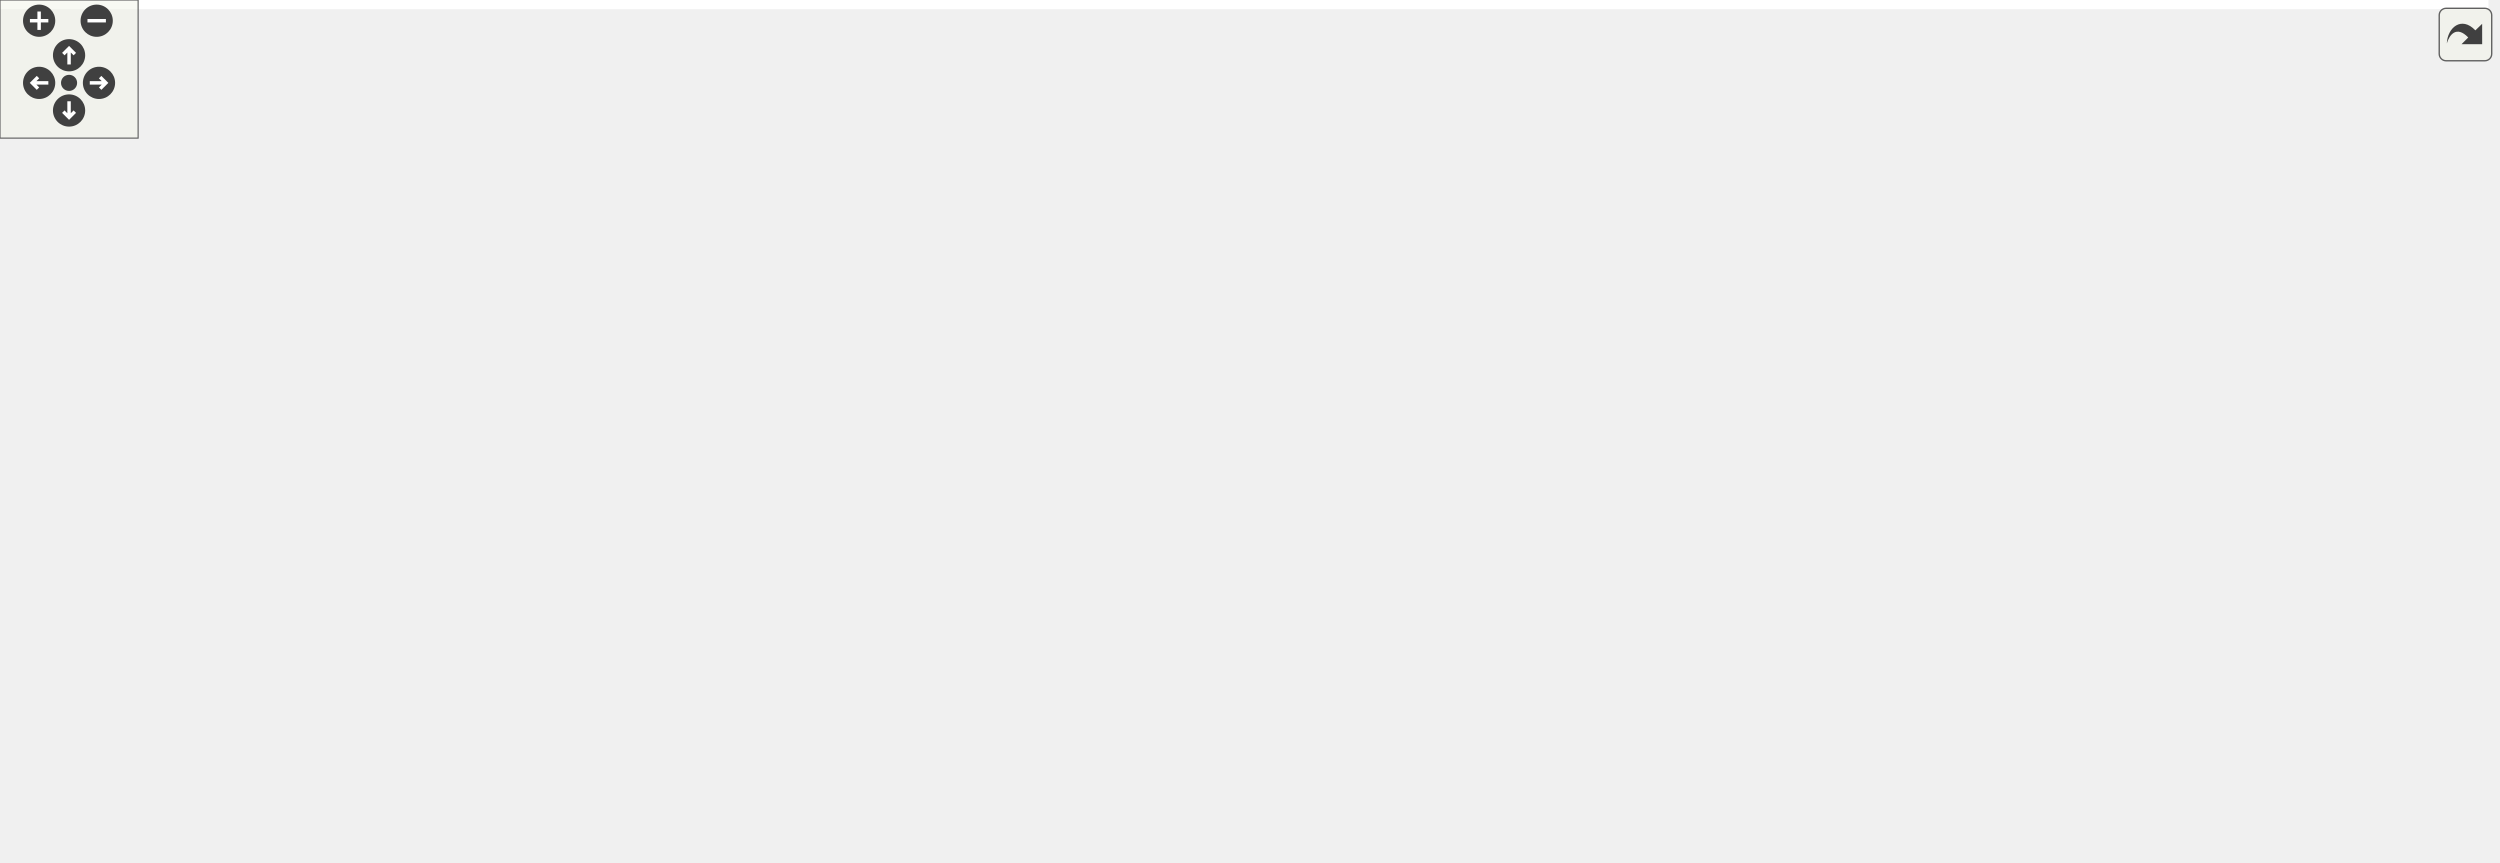
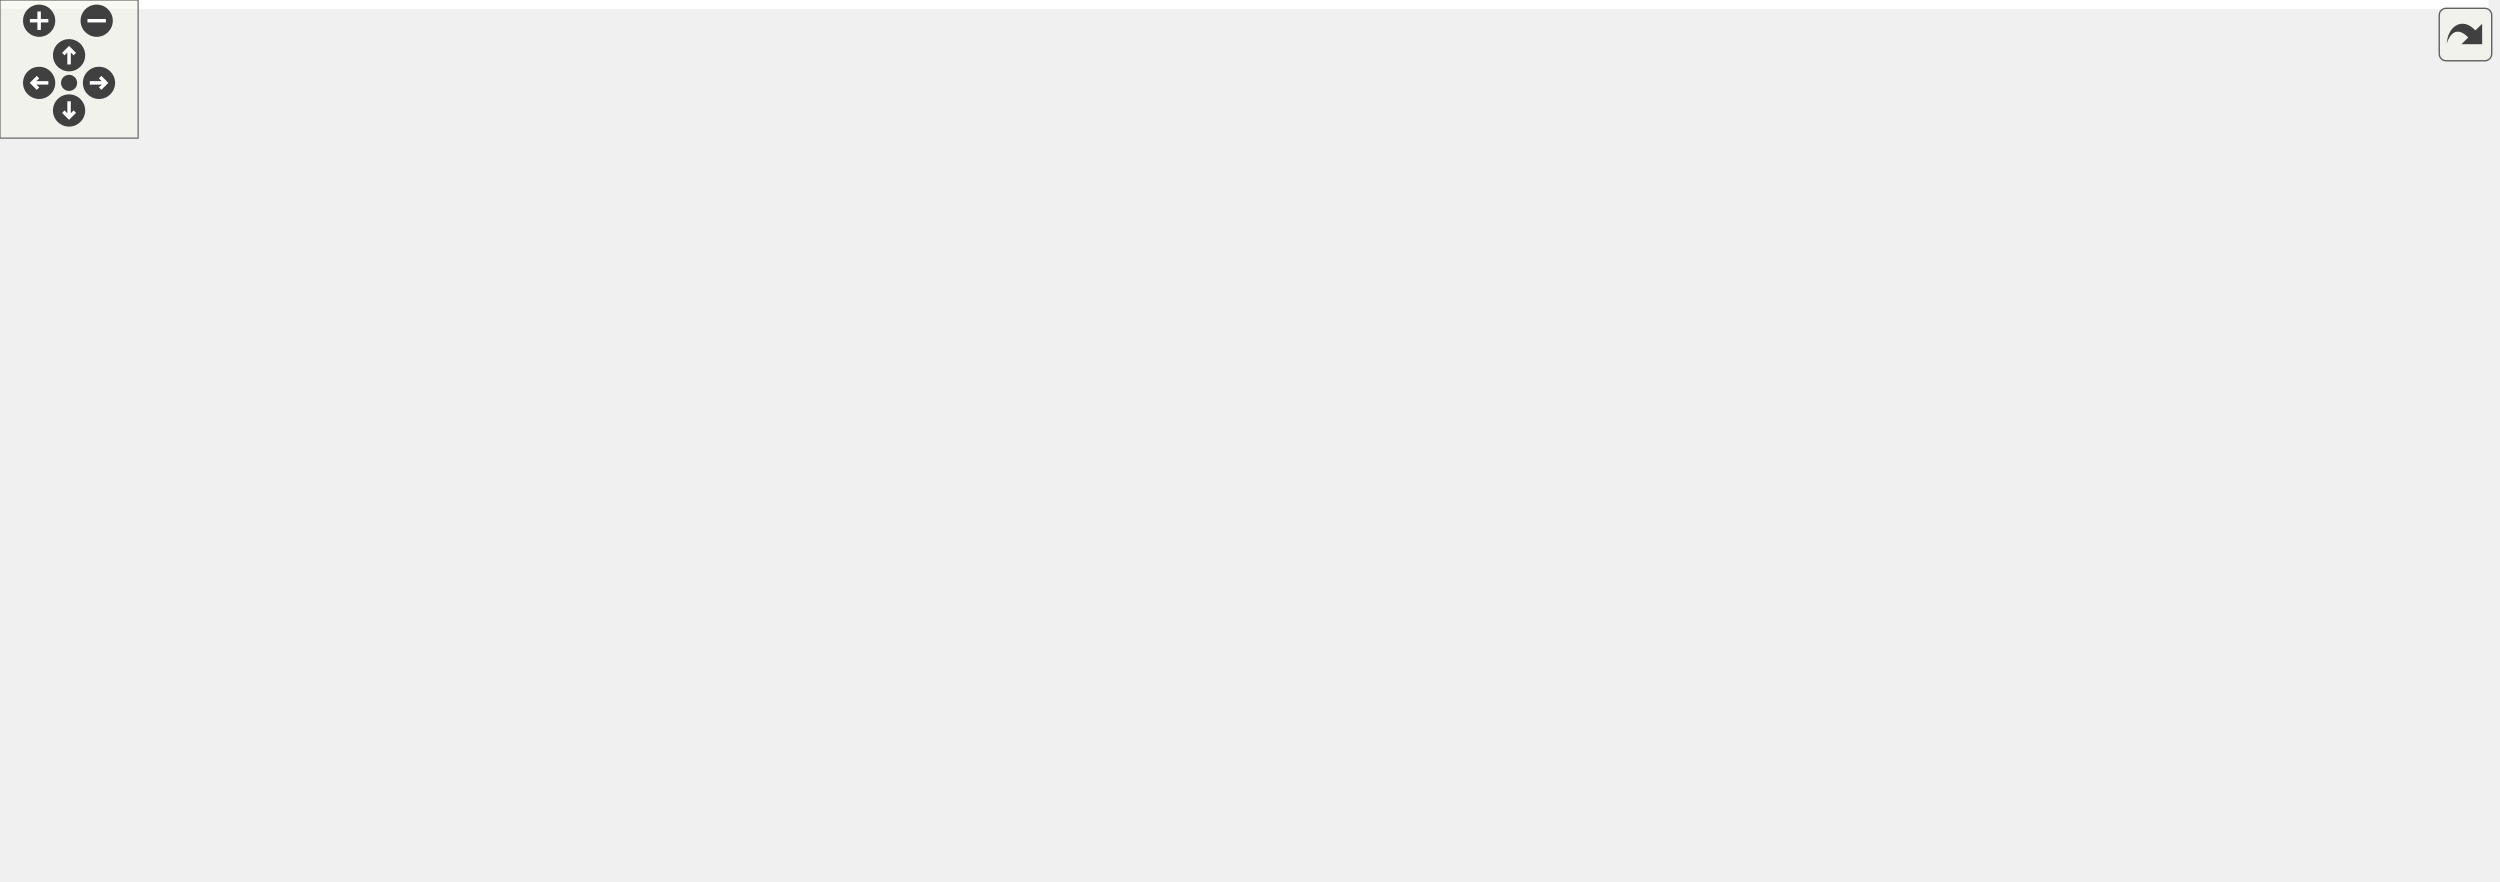
<svg xmlns="http://www.w3.org/2000/svg" xmlns:xlink="http://www.w3.org/1999/xlink" id="main" version="1.1" xml:space="preserve">
  <style type="text/css">
.edge:hover path { stroke: red; }
.edge:hover polygon { stroke: red; fill: red; }
</style>
  <defs>
    <circle id="rim" cx="0" cy="0" r="7" />
    <circle id="rim2" cx="0" cy="0" r="3.5" />
    <g id="zoomPlus">
      <use xlink:href="#rim" fill="#404040">
        <set attributeName="fill" to="#808080" begin="zoomplus.mouseover" end="zoomplus.mouseout" />
      </use>
      <path d="M-4,0h8M0,-4v8" fill="none" stroke="white" stroke-width="1.5" pointer-events="none" />
    </g>
    <g id="zoomMin">
      <use xlink:href="#rim" fill="#404040">
        <set attributeName="fill" to="#808080" begin="zoomminus.mouseover" end="zoomminus.mouseout" />
      </use>
      <path d="M-4,0h8" fill="none" stroke="white" stroke-width="1.5" pointer-events="none" />
    </g>
    <g id="dirArrow">
      <path fill="none" stroke="white" stroke-width="1.5" d="M0,-3.0v7 M-2.5,-0.5L0,-3.0L2.5,-0.5" />
    </g>
    <g id="resetDef">
      <use xlink:href="#rim2" fill="#404040">
        <set attributeName="fill" to="#808080" begin="reset.mouseover" end="reset.mouseout" />
      </use>
    </g>
  </defs>
  <svg id="graph" class="graph">
    <g id="viewport">
-       <polygon fill="#ffffff" stroke="transparent" points="-4,4 -4,-314 1081,-314 1081,4 -4,4" />
+       <polygon fill="#ffffff" stroke="transparent" points="-4,4 -4,-322 1081,-322 1081,4 -4,4" />
      <g id="node1" class="node">
-         <polygon fill="#bfbfbf" stroke="#000000" points="938,-108.5 938,-138.5 1077,-138.5 1077,-108.5 938,-108.5" />
-         <text text-anchor="start" x="946" y="-126.5" font-family="Helvetica,sans-Serif" font-size="10.00" fill="#000000">SchwarzWrappers::Initialize</text>
-         <text text-anchor="middle" x="1007.5" y="-115.5" font-family="Helvetica,sans-Serif" font-size="10.00" fill="#000000">&lt; ValueType, IndexType &gt;</text>
+         <polygon fill="#bfbfbf" stroke="#000000" points="938,-81.5 938,-111.5 1077,-111.5 1077,-81.5 938,-81.5" />
+         <text text-anchor="start" x="946" y="-99.5" font-family="Helvetica,sans-Serif" font-size="10.00" fill="#000000">SchwarzWrappers::Initialize</text>
+         <text text-anchor="middle" x="1007.5" y="-88.5" font-family="Helvetica,sans-Serif" font-size="10.00" fill="#000000">&lt; ValueType, IndexType &gt;</text>
      </g>
      <g id="node2" class="node">
        <g id="a_node2">
          <a xlink:href="structSchwarzWrappers_1_1Settings.html" target="_top" xlink:title="The struct that contains the solver settings and the parameters to be set by the user. ">
-             <polygon fill="#ffffff" stroke="#000000" points="760,-201 760,-220 899,-220 899,-201 760,-201" />
-             <text text-anchor="middle" x="829.5" y="-208" font-family="Helvetica,sans-Serif" font-size="10.00" fill="#000000">SchwarzWrappers::Settings</text>
+             <polygon fill="#ffffff" stroke="#000000" points="760,-198 760,-217 899,-217 899,-198 760,-198" />
+             <text text-anchor="middle" x="829.5" y="-205" font-family="Helvetica,sans-Serif" font-size="10.00" fill="#000000">SchwarzWrappers::Settings</text>
          </a>
        </g>
      </g>
      <g id="edge1" class="edge">
-         <path fill="none" stroke="#191970" d="M858.215,-196.465C890.68,-180.597 943.341,-154.859 976.658,-138.574" />
-         <polygon fill="#191970" stroke="#191970" points="856.677,-193.321 849.229,-200.857 859.75,-199.61 856.677,-193.321" />
+         <path fill="none" stroke="#191970" d="M853.806,-192.343C887.822,-171.131 949.262,-132.817 983.249,-111.623" />
+         <polygon fill="#191970" stroke="#191970" points="851.618,-189.582 844.985,-197.844 855.322,-195.522 851.618,-189.582" />
      </g>
      <g id="node3" class="node">
        <g id="a_node3">
          <a xlink:href="structSchwarzWrappers_1_1Settings_1_1convergence__settings.html" target="_top" xlink:title="The various convergence settings available. ">
-             <polygon fill="#ffffff" stroke="#000000" points="453.5,-279.5 453.5,-309.5 592.5,-309.5 592.5,-279.5 453.5,-279.5" />
-             <text text-anchor="start" x="461.5" y="-297.5" font-family="Helvetica,sans-Serif" font-size="10.00" fill="#000000">SchwarzWrappers::Settings</text>
-             <text text-anchor="middle" x="523" y="-286.5" font-family="Helvetica,sans-Serif" font-size="10.00" fill="#000000">::convergence_settings</text>
+             <polygon fill="#ffffff" stroke="#000000" points="453.5,-287.5 453.5,-317.5 592.5,-317.5 592.5,-287.5 453.5,-287.5" />
+             <text text-anchor="start" x="461.5" y="-305.5" font-family="Helvetica,sans-Serif" font-size="10.00" fill="#000000">SchwarzWrappers::Settings</text>
+             <text text-anchor="middle" x="523" y="-294.5" font-family="Helvetica,sans-Serif" font-size="10.00" fill="#000000">::convergence_settings</text>
          </a>
        </g>
      </g>
      <g id="edge2" class="edge">
-         <path fill="none" stroke="#9a32cd" stroke-dasharray="5,2" d="M603.079,-295.887C645,-294.274 696.513,-288.543 740,-272.5 772.276,-260.593 803.896,-234.279 819.479,-220.062" />
-         <polygon fill="#9a32cd" stroke="#9a32cd" points="602.801,-292.393 592.915,-296.205 603.02,-299.39 602.801,-292.393" />
-         <text text-anchor="middle" x="684.5" y="-296.5" font-family="Helvetica,sans-Serif" font-size="10.00" fill="#000000"> convergence_settings</text>
+         <path fill="none" stroke="#9a32cd" stroke-dasharray="5,2" d="M603.144,-305.282C645.303,-304.083 697.014,-298.302 740,-280.5 774.828,-266.077 806.77,-233.468 821.282,-217.163" />
+         <polygon fill="#9a32cd" stroke="#9a32cd" points="602.848,-301.787 592.921,-305.489 602.99,-308.786 602.848,-301.787" />
+         <text text-anchor="middle" x="684.5" y="-306.5" font-family="Helvetica,sans-Serif" font-size="10.00" fill="#000000"> convergence_settings</text>
      </g>
      <g id="node4" class="node">
        <g id="a_node4">
          <a xlink:title="STL class. ">
-             <polygon fill="#ffffff" stroke="#bfbfbf" points="493,-228 493,-247 553,-247 553,-228 493,-228" />
-             <text text-anchor="middle" x="523" y="-235" font-family="Helvetica,sans-Serif" font-size="10.00" fill="#000000">std::string</text>
+             <polygon fill="#ffffff" stroke="#bfbfbf" points="493,-225 493,-244 553,-244 553,-225 493,-225" />
+             <text text-anchor="middle" x="523" y="-232" font-family="Helvetica,sans-Serif" font-size="10.00" fill="#000000">std::string</text>
          </a>
        </g>
      </g>
      <g id="edge3" class="edge">
-         <path fill="none" stroke="#9a32cd" stroke-dasharray="5,2" d="M563.309,-233.949C613.211,-229.553 699.023,-221.994 759.71,-216.648" />
-         <polygon fill="#9a32cd" stroke="#9a32cd" points="562.881,-230.473 553.227,-234.837 563.496,-237.446 562.881,-230.473" />
-         <text text-anchor="middle" x="684.5" y="-263.5" font-family="Helvetica,sans-Serif" font-size="10.00" fill="#000000"> factorization</text>
-         <text text-anchor="middle" x="684.5" y="-252.5" font-family="Helvetica,sans-Serif" font-size="10.00" fill="#000000">metis_objtype</text>
-         <text text-anchor="middle" x="684.5" y="-241.5" font-family="Helvetica,sans-Serif" font-size="10.00" fill="#000000">reorder</text>
-         <text text-anchor="middle" x="684.5" y="-230.5" font-family="Helvetica,sans-Serif" font-size="10.00" fill="#000000">executor_string</text>
+         <path fill="none" stroke="#9a32cd" stroke-dasharray="5,2" d="M563.309,-230.949C613.211,-226.553 699.023,-218.994 759.71,-213.648" />
+         <polygon fill="#9a32cd" stroke="#9a32cd" points="562.881,-227.473 553.227,-231.837 563.496,-234.446 562.881,-227.473" />
+         <text text-anchor="middle" x="684.5" y="-271.5" font-family="Helvetica,sans-Serif" font-size="10.00" fill="#000000"> factorization</text>
+         <text text-anchor="middle" x="684.5" y="-260.5" font-family="Helvetica,sans-Serif" font-size="10.00" fill="#000000">metis_objtype</text>
+         <text text-anchor="middle" x="684.5" y="-249.5" font-family="Helvetica,sans-Serif" font-size="10.00" fill="#000000">matrix_filename</text>
+         <text text-anchor="middle" x="684.5" y="-238.5" font-family="Helvetica,sans-Serif" font-size="10.00" fill="#000000">reorder</text>
+         <text text-anchor="middle" x="684.5" y="-227.5" font-family="Helvetica,sans-Serif" font-size="10.00" fill="#000000">executor_string</text>
      </g>
      <g id="node5" class="node">
-         <polygon fill="#ffffff" stroke="#bfbfbf" points="171,-222.5 171,-252.5 266,-252.5 266,-222.5 171,-222.5" />
-         <text text-anchor="start" x="179" y="-240.5" font-family="Helvetica,sans-Serif" font-size="10.00" fill="#000000">std::basic_string&lt;</text>
-         <text text-anchor="middle" x="218.5" y="-229.5" font-family="Helvetica,sans-Serif" font-size="10.00" fill="#000000"> char &gt;</text>
+         <polygon fill="#ffffff" stroke="#bfbfbf" points="171,-219.5 171,-249.5 266,-249.5 266,-219.5 171,-219.5" />
+         <text text-anchor="start" x="179" y="-237.5" font-family="Helvetica,sans-Serif" font-size="10.00" fill="#000000">std::basic_string&lt;</text>
+         <text text-anchor="middle" x="218.5" y="-226.5" font-family="Helvetica,sans-Serif" font-size="10.00" fill="#000000"> char &gt;</text>
      </g>
      <g id="edge4" class="edge">
-         <path fill="none" stroke="#191970" d="M276.085,-237.5C340.529,-237.5 442.486,-237.5 492.83,-237.5" />
-         <polygon fill="#191970" stroke="#191970" points="276.078,-234 266.078,-237.5 276.078,-241 276.078,-234" />
+         <path fill="none" stroke="#191970" d="M276.085,-234.5C340.529,-234.5 442.486,-234.5 492.83,-234.5" />
+         <polygon fill="#191970" stroke="#191970" points="276.078,-231 266.078,-234.5 276.078,-238 276.078,-231" />
      </g>
      <g id="node6" class="node">
        <g id="a_node6">
          <a xlink:title="STL class. ">
-             <polygon fill="#ffffff" stroke="#bfbfbf" points="0,-222.5 0,-252.5 95,-252.5 95,-222.5 0,-222.5" />
-             <text text-anchor="start" x="8" y="-240.5" font-family="Helvetica,sans-Serif" font-size="10.00" fill="#000000">std::basic_string&lt;</text>
-             <text text-anchor="middle" x="47.5" y="-229.5" font-family="Helvetica,sans-Serif" font-size="10.00" fill="#000000"> Char &gt;</text>
+             <polygon fill="#ffffff" stroke="#bfbfbf" points="0,-219.5 0,-249.5 95,-249.5 95,-219.5 0,-219.5" />
+             <text text-anchor="start" x="8" y="-237.5" font-family="Helvetica,sans-Serif" font-size="10.00" fill="#000000">std::basic_string&lt;</text>
+             <text text-anchor="middle" x="47.5" y="-226.5" font-family="Helvetica,sans-Serif" font-size="10.00" fill="#000000"> Char &gt;</text>
          </a>
        </g>
      </g>
      <g id="edge5" class="edge">
-         <path fill="none" stroke="#ffa500" stroke-dasharray="5,2" d="M105.357,-237.5C126.658,-237.5 150.524,-237.5 170.826,-237.5" />
-         <polygon fill="#ffa500" stroke="#ffa500" points="105.133,-234 95.133,-237.5 105.133,-241 105.133,-234" />
-         <text text-anchor="middle" x="133" y="-240.5" font-family="Helvetica,sans-Serif" font-size="10.00" fill="#000000"> &lt; char &gt;</text>
+         <path fill="none" stroke="#ffa500" stroke-dasharray="5,2" d="M105.357,-234.5C126.658,-234.5 150.524,-234.5 170.826,-234.5" />
+         <polygon fill="#ffa500" stroke="#ffa500" points="105.133,-231 95.133,-234.5 105.133,-238 105.133,-231" />
+         <text text-anchor="middle" x="133" y="-237.5" font-family="Helvetica,sans-Serif" font-size="10.00" fill="#000000"> &lt; char &gt;</text>
      </g>
      <g id="node7" class="node">
        <g id="a_node7">
          <a xlink:href="structSchwarzWrappers_1_1Settings_1_1comm__settings.html" target="_top" xlink:title="The settings for the various available communication paradigms. ">
-             <polygon fill="#ffffff" stroke="#000000" points="453.5,-178.5 453.5,-208.5 592.5,-208.5 592.5,-178.5 453.5,-178.5" />
-             <text text-anchor="start" x="461.5" y="-196.5" font-family="Helvetica,sans-Serif" font-size="10.00" fill="#000000">SchwarzWrappers::Settings</text>
-             <text text-anchor="middle" x="523" y="-185.5" font-family="Helvetica,sans-Serif" font-size="10.00" fill="#000000">::comm_settings</text>
+             <polygon fill="#ffffff" stroke="#000000" points="453.5,-175.5 453.5,-205.5 592.5,-205.5 592.5,-175.5 453.5,-175.5" />
+             <text text-anchor="start" x="461.5" y="-193.5" font-family="Helvetica,sans-Serif" font-size="10.00" fill="#000000">SchwarzWrappers::Settings</text>
+             <text text-anchor="middle" x="523" y="-182.5" font-family="Helvetica,sans-Serif" font-size="10.00" fill="#000000">::comm_settings</text>
          </a>
        </g>
      </g>
      <g id="edge6" class="edge">
-         <path fill="none" stroke="#9a32cd" stroke-dasharray="5,2" d="M602.756,-190.59C643.838,-189.921 694.69,-190.377 740,-194.5 754.619,-195.83 770.428,-198.306 784.633,-200.919" />
-         <polygon fill="#9a32cd" stroke="#9a32cd" points="602.464,-187.095 592.532,-190.783 602.596,-194.094 602.464,-187.095" />
-         <text text-anchor="middle" x="684.5" y="-197.5" font-family="Helvetica,sans-Serif" font-size="10.00" fill="#000000"> comm_settings</text>
+         <path fill="none" stroke="#9a32cd" stroke-dasharray="5,2" d="M602.756,-187.59C643.838,-186.921 694.69,-187.377 740,-191.5 754.619,-192.83 770.428,-195.306 784.633,-197.919" />
+         <polygon fill="#9a32cd" stroke="#9a32cd" points="602.464,-184.095 592.532,-187.783 602.596,-191.094 602.464,-184.095" />
+         <text text-anchor="middle" x="684.5" y="-194.5" font-family="Helvetica,sans-Serif" font-size="10.00" fill="#000000"> comm_settings</text>
      </g>
      <g id="node8" class="node">
        <g id="a_node8">
          <a xlink:href="structSchwarzWrappers_1_1Metadata.html" target="_top" xlink:title="The solver metadata struct. ">
-             <polygon fill="#ffffff" stroke="#000000" points="758,-108.5 758,-138.5 901,-138.5 901,-108.5 758,-108.5" />
-             <text text-anchor="start" x="766" y="-126.5" font-family="Helvetica,sans-Serif" font-size="10.00" fill="#000000">SchwarzWrappers::Metadata</text>
-             <text text-anchor="middle" x="829.5" y="-115.5" font-family="Helvetica,sans-Serif" font-size="10.00" fill="#000000">&lt; ValueType, IndexType &gt;</text>
+             <polygon fill="#ffffff" stroke="#000000" points="758,-81.5 758,-111.5 901,-111.5 901,-81.5 758,-81.5" />
+             <text text-anchor="start" x="766" y="-99.5" font-family="Helvetica,sans-Serif" font-size="10.00" fill="#000000">SchwarzWrappers::Metadata</text>
+             <text text-anchor="middle" x="829.5" y="-88.5" font-family="Helvetica,sans-Serif" font-size="10.00" fill="#000000">&lt; ValueType, IndexType &gt;</text>
          </a>
        </g>
      </g>
      <g id="edge7" class="edge">
-         <path fill="none" stroke="#191970" d="M911.403,-123.5C920.209,-123.5 929.107,-123.5 937.752,-123.5" />
-         <polygon fill="#191970" stroke="#191970" points="911.13,-120 901.13,-123.5 911.13,-127 911.13,-120" />
+         <path fill="none" stroke="#191970" d="M911.403,-96.5C920.209,-96.5 929.107,-96.5 937.752,-96.5" />
+         <polygon fill="#191970" stroke="#191970" points="911.13,-93 901.13,-96.5 911.13,-100 911.13,-93" />
      </g>
      <g id="node9" class="node">
-         <polygon fill="#ffffff" stroke="#bfbfbf" points="435,-118 435,-159 611,-159 611,-118 435,-118" />
-         <text text-anchor="start" x="443" y="-147" font-family="Helvetica,sans-Serif" font-size="10.00" fill="#000000">std::vector&lt; std::tuple</text>
-         <text text-anchor="start" x="443" y="-136" font-family="Helvetica,sans-Serif" font-size="10.00" fill="#000000">&lt; int, int, int, std::</text>
-         <text text-anchor="middle" x="523" y="-125" font-family="Helvetica,sans-Serif" font-size="10.00" fill="#000000">string, std::vector&lt; ValueType &gt; &gt; &gt;</text>
+         <polygon fill="#ffffff" stroke="#bfbfbf" points="435,-115 435,-156 611,-156 611,-115 435,-115" />
+         <text text-anchor="start" x="443" y="-144" font-family="Helvetica,sans-Serif" font-size="10.00" fill="#000000">std::vector&lt; std::tuple</text>
+         <text text-anchor="start" x="443" y="-133" font-family="Helvetica,sans-Serif" font-size="10.00" fill="#000000">&lt; int, int, int, std::</text>
+         <text text-anchor="middle" x="523" y="-122" font-family="Helvetica,sans-Serif" font-size="10.00" fill="#000000">string, std::vector&lt; ValueType &gt; &gt; &gt;</text>
      </g>
      <g id="edge8" class="edge">
-         <path fill="none" stroke="#9a32cd" stroke-dasharray="5,2" d="M621.47,-133.681C665.827,-131.51 717.234,-128.994 757.847,-127.007" />
-         <polygon fill="#9a32cd" stroke="#9a32cd" points="621.058,-130.197 611.241,-134.181 621.4,-137.188 621.058,-130.197" />
-         <text text-anchor="middle" x="684.5" y="-135.5" font-family="Helvetica,sans-Serif" font-size="10.00" fill="#000000"> time_struct</text>
+         <path fill="none" stroke="#9a32cd" stroke-dasharray="5,2" d="M621.19,-123.006C665.61,-117.354 717.148,-110.796 757.847,-105.617" />
+         <polygon fill="#9a32cd" stroke="#9a32cd" points="620.72,-119.538 611.241,-124.272 621.603,-126.482 620.72,-119.538" />
+         <text text-anchor="middle" x="684.5" y="-124.5" font-family="Helvetica,sans-Serif" font-size="10.00" fill="#000000"> time_struct</text>
      </g>
      <g id="node10" class="node">
        <g id="a_node10">
          <a xlink:title="STL class. ">
-             <polygon fill="#ffffff" stroke="#bfbfbf" points="175,-51 175,-70 262,-70 262,-51 175,-51" />
-             <text text-anchor="middle" x="218.5" y="-58" font-family="Helvetica,sans-Serif" font-size="10.00" fill="#000000">std::vector&lt; T &gt;</text>
+             <polygon fill="#ffffff" stroke="#bfbfbf" points="175,-48 175,-67 262,-67 262,-48 175,-48" />
+             <text text-anchor="middle" x="218.5" y="-55" font-family="Helvetica,sans-Serif" font-size="10.00" fill="#000000">std::vector&lt; T &gt;</text>
          </a>
        </g>
      </g>
      <g id="edge9" class="edge">
-         <path fill="none" stroke="#ffa500" stroke-dasharray="5,2" d="M232.892,-77.55C245.047,-90.654 263.684,-107.921 284,-116.5 331.215,-136.439 388.232,-142.296 434.733,-143.001" />
-         <polygon fill="#ffa500" stroke="#ffa500" points="235.47,-75.181 226.204,-70.043 230.243,-79.838 235.47,-75.181" />
-         <text text-anchor="start" x="284" y="-166.5" font-family="Helvetica,sans-Serif" font-size="10.00" fill="#000000"> &lt; std::tuple&lt; int,</text>
-         <text text-anchor="start" x="284" y="-155.5" font-family="Helvetica,sans-Serif" font-size="10.00" fill="#000000"> int, int, std::string,</text>
-         <text text-anchor="middle" x="350.5" y="-144.5" font-family="Helvetica,sans-Serif" font-size="10.00" fill="#000000"> std::vector&lt; ValueType &gt; &gt; &gt;</text>
+         <path fill="none" stroke="#ffa500" stroke-dasharray="5,2" d="M232.892,-74.55C245.047,-87.654 263.684,-104.921 284,-113.5 331.215,-133.439 388.232,-139.296 434.733,-140.001" />
+         <polygon fill="#ffa500" stroke="#ffa500" points="235.47,-72.181 226.204,-67.043 230.243,-76.838 235.47,-72.181" />
+         <text text-anchor="start" x="284" y="-163.5" font-family="Helvetica,sans-Serif" font-size="10.00" fill="#000000"> &lt; std::tuple&lt; int,</text>
+         <text text-anchor="start" x="284" y="-152.5" font-family="Helvetica,sans-Serif" font-size="10.00" fill="#000000"> int, int, std::string,</text>
+         <text text-anchor="middle" x="350.5" y="-141.5" font-family="Helvetica,sans-Serif" font-size="10.00" fill="#000000"> std::vector&lt; ValueType &gt; &gt; &gt;</text>
      </g>
      <g id="node11" class="node">
-         <polygon fill="#ffffff" stroke="#bfbfbf" points="462,-36 462,-99 584,-99 584,-36 462,-36" />
-         <text text-anchor="start" x="470" y="-87" font-family="Helvetica,sans-Serif" font-size="10.00" fill="#000000">std::vector&lt; std::tuple</text>
-         <text text-anchor="start" x="470" y="-76" font-family="Helvetica,sans-Serif" font-size="10.00" fill="#000000">&lt; int, std::vector&lt; std</text>
-         <text text-anchor="start" x="470" y="-65" font-family="Helvetica,sans-Serif" font-size="10.00" fill="#000000">::tuple&lt; int, int &gt; &gt;, std</text>
-         <text text-anchor="start" x="470" y="-54" font-family="Helvetica,sans-Serif" font-size="10.00" fill="#000000">::vector&lt; std::tuple&lt; int,</text>
-         <text text-anchor="middle" x="523" y="-43" font-family="Helvetica,sans-Serif" font-size="10.00" fill="#000000"> int &gt; &gt;, int, int &gt; &gt;</text>
+         <polygon fill="#ffffff" stroke="#bfbfbf" points="462,-33 462,-96 584,-96 584,-33 462,-33" />
+         <text text-anchor="start" x="470" y="-84" font-family="Helvetica,sans-Serif" font-size="10.00" fill="#000000">std::vector&lt; std::tuple</text>
+         <text text-anchor="start" x="470" y="-73" font-family="Helvetica,sans-Serif" font-size="10.00" fill="#000000">&lt; int, std::vector&lt; std</text>
+         <text text-anchor="start" x="470" y="-62" font-family="Helvetica,sans-Serif" font-size="10.00" fill="#000000">::tuple&lt; int, int &gt; &gt;, std</text>
+         <text text-anchor="start" x="470" y="-51" font-family="Helvetica,sans-Serif" font-size="10.00" fill="#000000">::vector&lt; std::tuple&lt; int,</text>
+         <text text-anchor="middle" x="523" y="-40" font-family="Helvetica,sans-Serif" font-size="10.00" fill="#000000"> int &gt; &gt;, int, int &gt; &gt;</text>
      </g>
      <g id="edge11" class="edge">
-         <path fill="none" stroke="#ffa500" stroke-dasharray="5,2" d="M272.325,-60.023C312.262,-59.85 368.043,-59.992 417,-61.5 431.555,-61.948 447.221,-62.691 461.926,-63.504" />
-         <polygon fill="#ffa500" stroke="#ffa500" points="272.252,-56.523 262.271,-60.074 272.288,-63.523 272.252,-56.523" />
-         <text text-anchor="start" x="297" y="-108.5" font-family="Helvetica,sans-Serif" font-size="10.00" fill="#000000"> &lt; std::tuple&lt; int,</text>
-         <text text-anchor="start" x="297" y="-97.5" font-family="Helvetica,sans-Serif" font-size="10.00" fill="#000000"> std::vector&lt; std::tuple</text>
-         <text text-anchor="start" x="297" y="-86.5" font-family="Helvetica,sans-Serif" font-size="10.00" fill="#000000">&lt; int, int &gt; &gt;, std::vector</text>
-         <text text-anchor="start" x="297" y="-75.5" font-family="Helvetica,sans-Serif" font-size="10.00" fill="#000000">&lt; std::tuple&lt; int, int &gt; &gt;</text>
-         <text text-anchor="middle" x="350.5" y="-64.5" font-family="Helvetica,sans-Serif" font-size="10.00" fill="#000000">, int, int &gt; &gt;</text>
+         <path fill="none" stroke="#ffa500" stroke-dasharray="5,2" d="M272.325,-57.023C312.262,-56.85 368.043,-56.992 417,-58.5 431.555,-58.948 447.221,-59.691 461.926,-60.504" />
+         <polygon fill="#ffa500" stroke="#ffa500" points="272.252,-53.523 262.271,-57.074 272.288,-60.523 272.252,-53.523" />
+         <text text-anchor="start" x="297" y="-105.5" font-family="Helvetica,sans-Serif" font-size="10.00" fill="#000000"> &lt; std::tuple&lt; int,</text>
+         <text text-anchor="start" x="297" y="-94.5" font-family="Helvetica,sans-Serif" font-size="10.00" fill="#000000"> std::vector&lt; std::tuple</text>
+         <text text-anchor="start" x="297" y="-83.5" font-family="Helvetica,sans-Serif" font-size="10.00" fill="#000000">&lt; int, int &gt; &gt;, std::vector</text>
+         <text text-anchor="start" x="297" y="-72.5" font-family="Helvetica,sans-Serif" font-size="10.00" fill="#000000">&lt; std::tuple&lt; int, int &gt; &gt;</text>
+         <text text-anchor="middle" x="350.5" y="-61.5" font-family="Helvetica,sans-Serif" font-size="10.00" fill="#000000">, int, int &gt; &gt;</text>
      </g>
      <g id="node12" class="node">
        <polygon fill="#ffffff" stroke="#bfbfbf" points="629,-.5 629,-30.5 740,-30.5 740,-.5 629,-.5" />
        <text text-anchor="start" x="637" y="-18.5" font-family="Helvetica,sans-Serif" font-size="10.00" fill="#000000">std::vector&lt; unsigned</text>
        <text text-anchor="middle" x="684.5" y="-7.5" font-family="Helvetica,sans-Serif" font-size="10.00" fill="#000000"> int &gt;</text>
      </g>
      <g id="edge13" class="edge">
-         <path fill="none" stroke="#ffa500" stroke-dasharray="5,2" d="M267.213,-48.779C272.857,-47.589 278.543,-46.466 284,-45.5 405.87,-23.934 551.28,-17.851 628.998,-16.149" />
-         <polygon fill="#ffa500" stroke="#ffa500" points="266.185,-45.421 257.161,-50.972 267.677,-52.26 266.185,-45.421" />
-         <text text-anchor="middle" x="350.5" y="-48.5" font-family="Helvetica,sans-Serif" font-size="10.00" fill="#000000"> &lt; unsigned int &gt;</text>
+         <path fill="none" stroke="#ffa500" stroke-dasharray="5,2" d="M267.213,-45.779C272.857,-44.589 278.543,-43.466 284,-42.5 350.606,-30.713 367.569,-28.812 435,-23.5 501.535,-18.259 578.308,-16.428 628.925,-15.802" />
+         <polygon fill="#ffa500" stroke="#ffa500" points="266.185,-42.421 257.161,-47.972 267.677,-49.26 266.185,-42.421" />
+         <text text-anchor="middle" x="350.5" y="-45.5" font-family="Helvetica,sans-Serif" font-size="10.00" fill="#000000"> &lt; unsigned int &gt;</text>
      </g>
      <g id="edge10" class="edge">
-         <path fill="none" stroke="#9a32cd" stroke-dasharray="5,2" d="M594.214,-80.511C643.392,-89.497 708.551,-101.402 757.828,-110.405" />
-         <polygon fill="#9a32cd" stroke="#9a32cd" points="594.754,-77.052 584.288,-78.698 593.496,-83.938 594.754,-77.052" />
-         <text text-anchor="middle" x="684.5" y="-109.5" font-family="Helvetica,sans-Serif" font-size="10.00" fill="#000000"> comm_data_struct</text>
+         <path fill="none" stroke="#9a32cd" stroke-dasharray="5,2" d="M594.547,-70.345C636.889,-73.991 691.552,-79.022 740,-84.5 745.764,-85.152 751.731,-85.866 757.723,-86.61" />
+         <polygon fill="#9a32cd" stroke="#9a32cd" points="594.597,-66.836 584.335,-69.472 594,-73.811 594.597,-66.836" />
+         <text text-anchor="middle" x="684.5" y="-87.5" font-family="Helvetica,sans-Serif" font-size="10.00" fill="#000000"> comm_data_struct</text>
      </g>
      <g id="edge12" class="edge">
-         <path fill="none" stroke="#9a32cd" stroke-dasharray="5,2" d="M750.137,-31.938C793.427,-43.355 851.133,-59.674 901,-77.5 926.413,-86.585 954.402,-98.762 975.307,-108.306" />
-         <polygon fill="#9a32cd" stroke="#9a32cd" points="750.854,-28.508 740.294,-29.361 749.081,-35.28 750.854,-28.508" />
-         <text text-anchor="middle" x="829.5" y="-91.5" font-family="Helvetica,sans-Serif" font-size="10.00" fill="#000000"> cell_weights</text>
-         <text text-anchor="middle" x="829.5" y="-80.5" font-family="Helvetica,sans-Serif" font-size="10.00" fill="#000000">partition_indices</text>
+         <path fill="none" stroke="#9a32cd" stroke-dasharray="5,2" d="M750.207,-21.84C793.615,-27.069 851.429,-36.031 901,-50.5 927.874,-58.344 956.962,-71.232 977.938,-81.373" />
+         <polygon fill="#9a32cd" stroke="#9a32cd" points="750.394,-18.339 740.056,-20.654 749.582,-25.291 750.394,-18.339" />
+         <text text-anchor="middle" x="829.5" y="-64.5" font-family="Helvetica,sans-Serif" font-size="10.00" fill="#000000"> cell_weights</text>
+         <text text-anchor="middle" x="829.5" y="-53.5" font-family="Helvetica,sans-Serif" font-size="10.00" fill="#000000">partition_indices</text>
      </g>
    </g>
  </svg>
  <g id="navigator" transform="translate(0 0)" fill="#404254">
    <rect fill="#f2f5e9" fill-opacity="0.5" stroke="#606060" stroke-width=".5" x="0" y="0" width="60" height="60" />
    <use id="zoomplus" xlink:href="#zoomPlus" x="17" y="9" />
    <use id="zoomminus" xlink:href="#zoomMin" x="42" y="9" />
    <use id="reset" xlink:href="#resetDef" x="30" y="36" />
    <g id="arrowUp" xlink:href="#dirArrow" transform="translate(30 24)">
      <use xlink:href="#rim" fill="#404040">
        <set attributeName="fill" to="#808080" begin="arrowUp.mouseover" end="arrowUp.mouseout" />
      </use>
      <path fill="none" stroke="white" stroke-width="1.5" d="M0,-3.0v7 M-2.5,-0.5L0,-3.0L2.5,-0.5" />
    </g>
    <g id="arrowRight" xlink:href="#dirArrow" transform="rotate(90) translate(36 -43)">
      <use xlink:href="#rim" fill="#404040">
        <set attributeName="fill" to="#808080" begin="arrowRight.mouseover" end="arrowRight.mouseout" />
      </use>
      <path fill="none" stroke="white" stroke-width="1.5" d="M0,-3.0v7 M-2.5,-0.5L0,-3.0L2.5,-0.5" />
    </g>
    <g id="arrowDown" xlink:href="#dirArrow" transform="rotate(180) translate(-30 -48)">
      <use xlink:href="#rim" fill="#404040">
        <set attributeName="fill" to="#808080" begin="arrowDown.mouseover" end="arrowDown.mouseout" />
      </use>
      <path fill="none" stroke="white" stroke-width="1.5" d="M0,-3.0v7 M-2.5,-0.5L0,-3.0L2.5,-0.5" />
    </g>
    <g id="arrowLeft" xlink:href="#dirArrow" transform="rotate(270) translate(-36 17)">
      <use xlink:href="#rim" fill="#404040">
        <set attributeName="fill" to="#808080" begin="arrowLeft.mouseover" end="arrowLeft.mouseout" />
      </use>
      <path fill="none" stroke="white" stroke-width="1.5" d="M0,-3.0v7 M-2.5,-0.5L0,-3.0L2.5,-0.5" />
    </g>
  </g>
  <svg viewBox="0 0 15 15" width="100%" height="30px" preserveAspectRatio="xMaxYMin meet">
    <g id="arrow_out" transform="scale(0.3 0.3)">
      <a xlink:href="classSchwarzWrappers_1_1Initialize__coll__graph_org.svg" target="_base">
        <rect id="button" ry="5" rx="5" y="6" x="6" height="38" width="38" fill="#f2f5e9" fill-opacity="0.5" stroke="#606060" stroke-width="1.0" />
        <path id="arrow" d="M 11.5,31.437 C 11.94,20.098 22.043,11.323 32.159,21.979 L 37.069,17.246 C 37.069,17.246 37.088,32 37.088,32 L 22.16,31.978 C 22.16,31.978 26.998,27.14 26.998,27.14 C 18.529,18.264 13.292,25.23 11.5,31.437 z" style="fill:#404040;" />
      </a>
    </g>
  </svg>
</svg>
